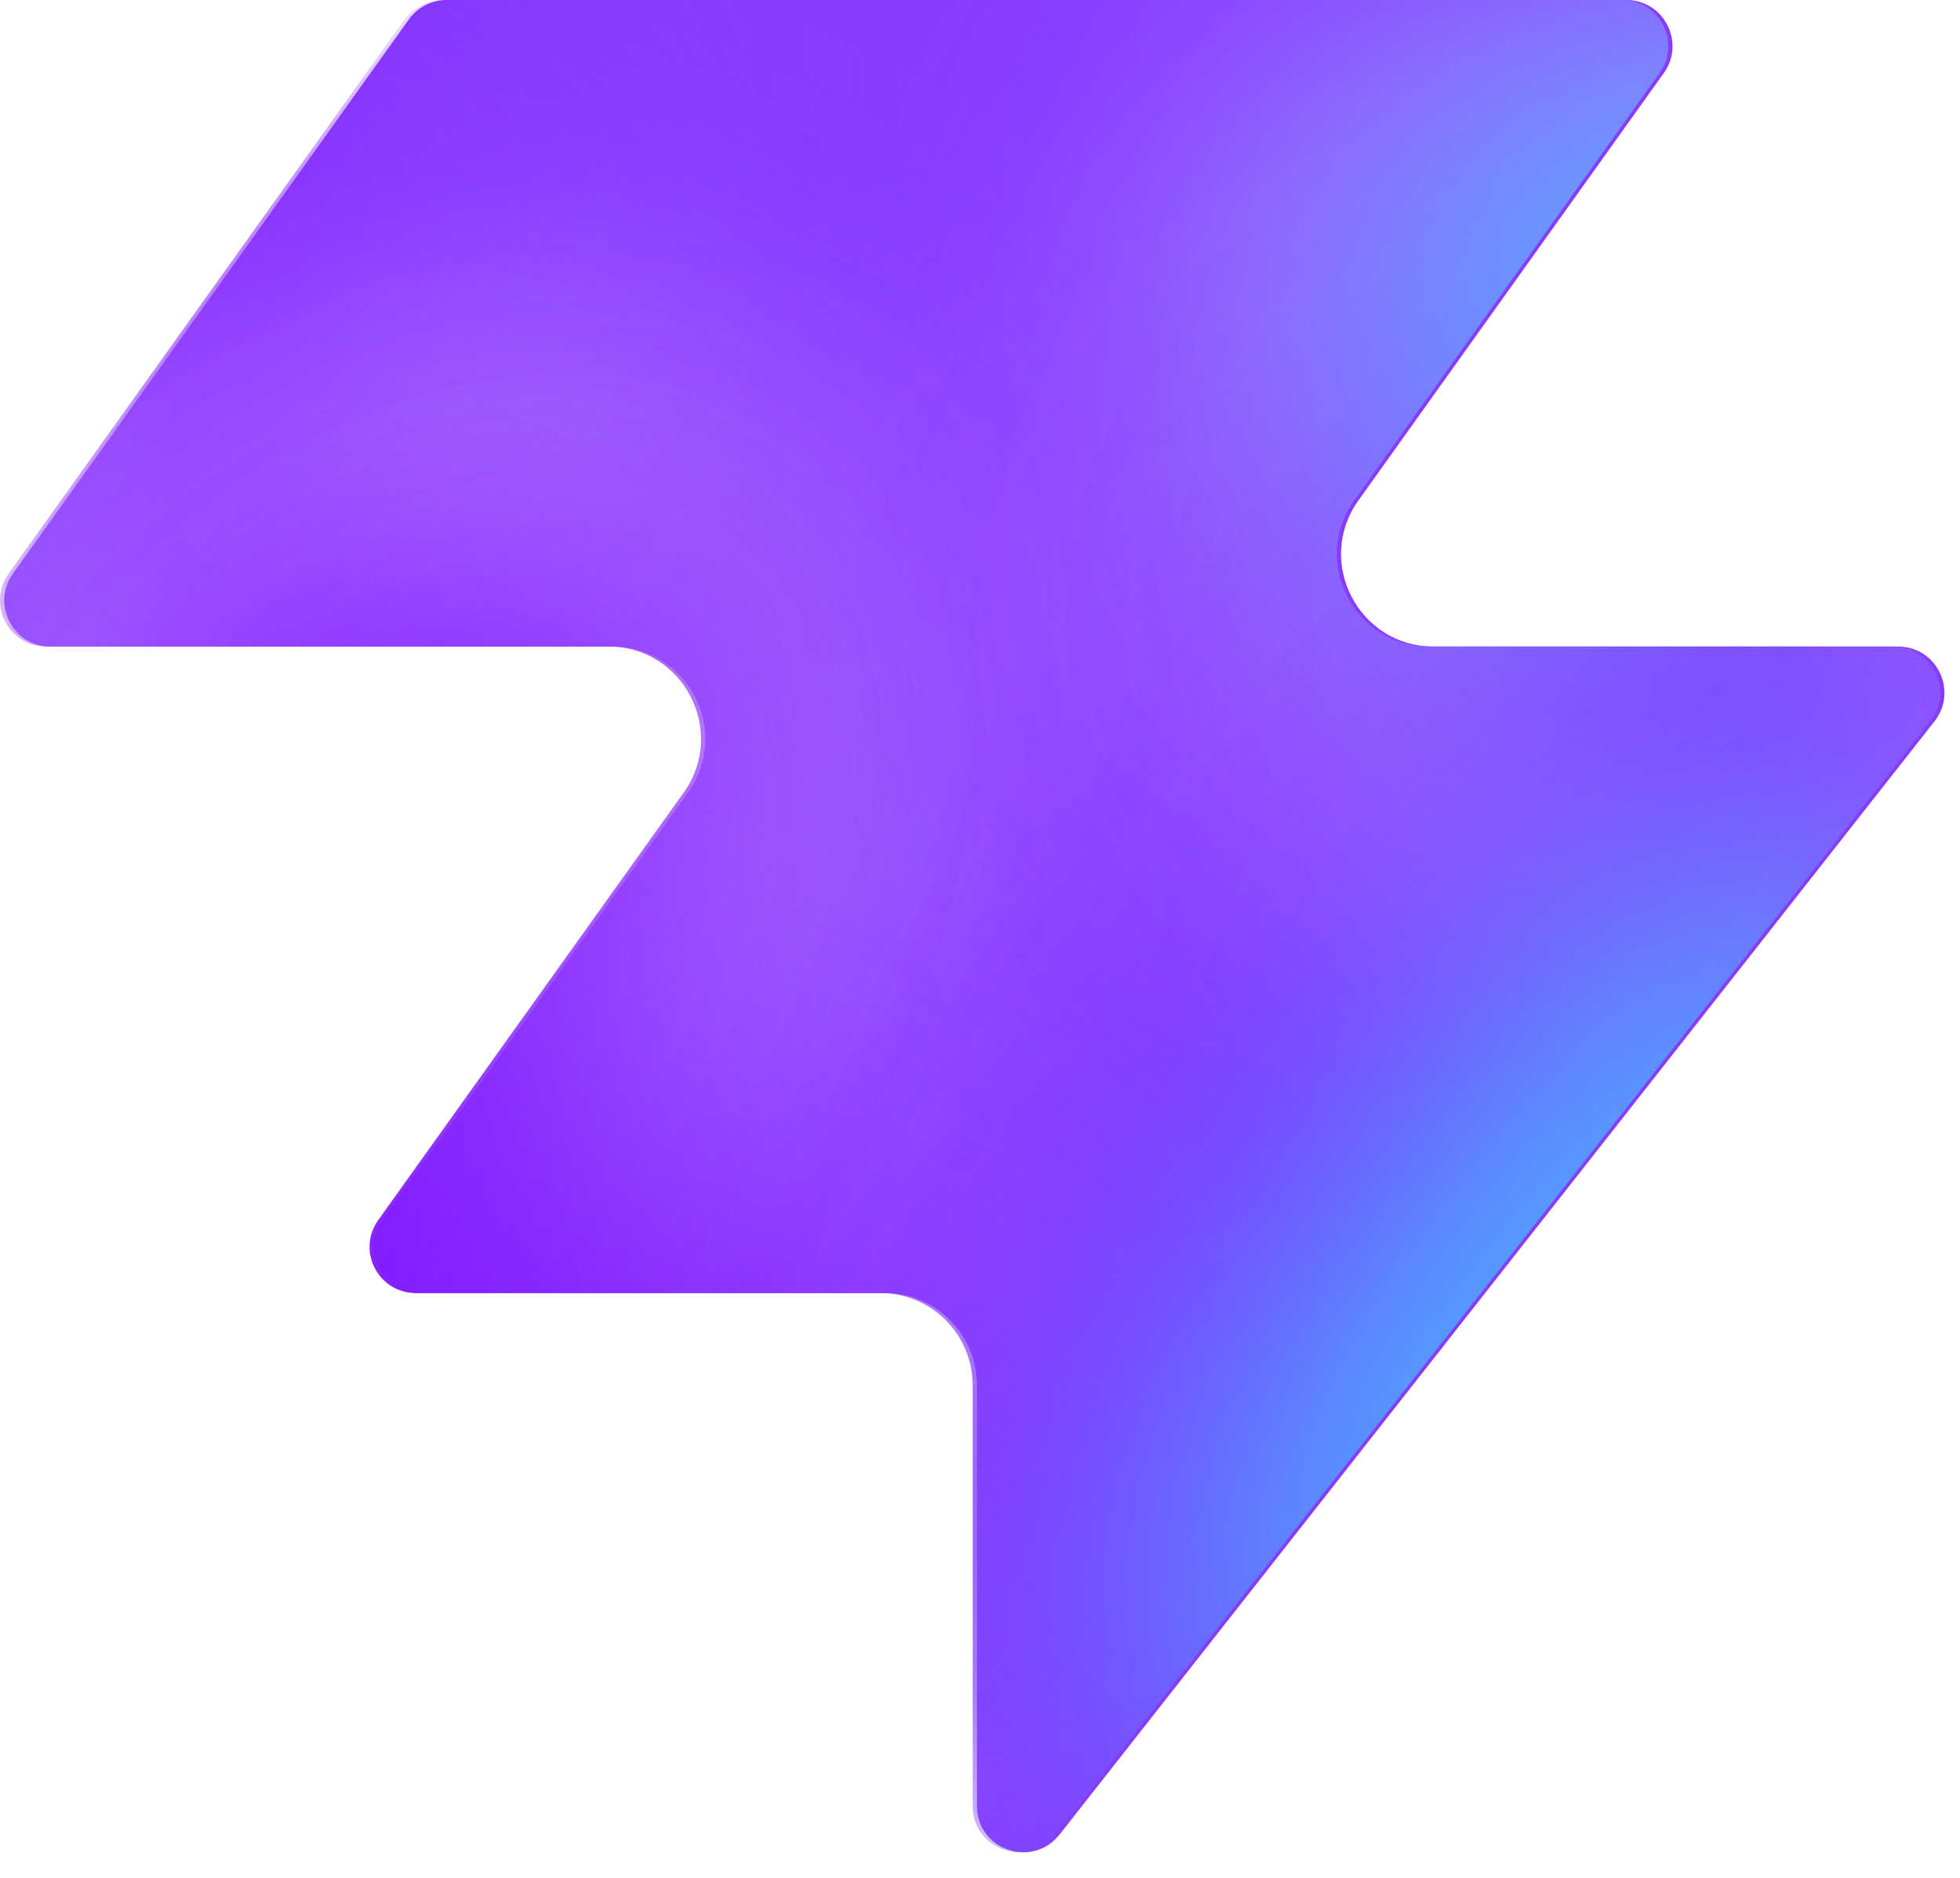
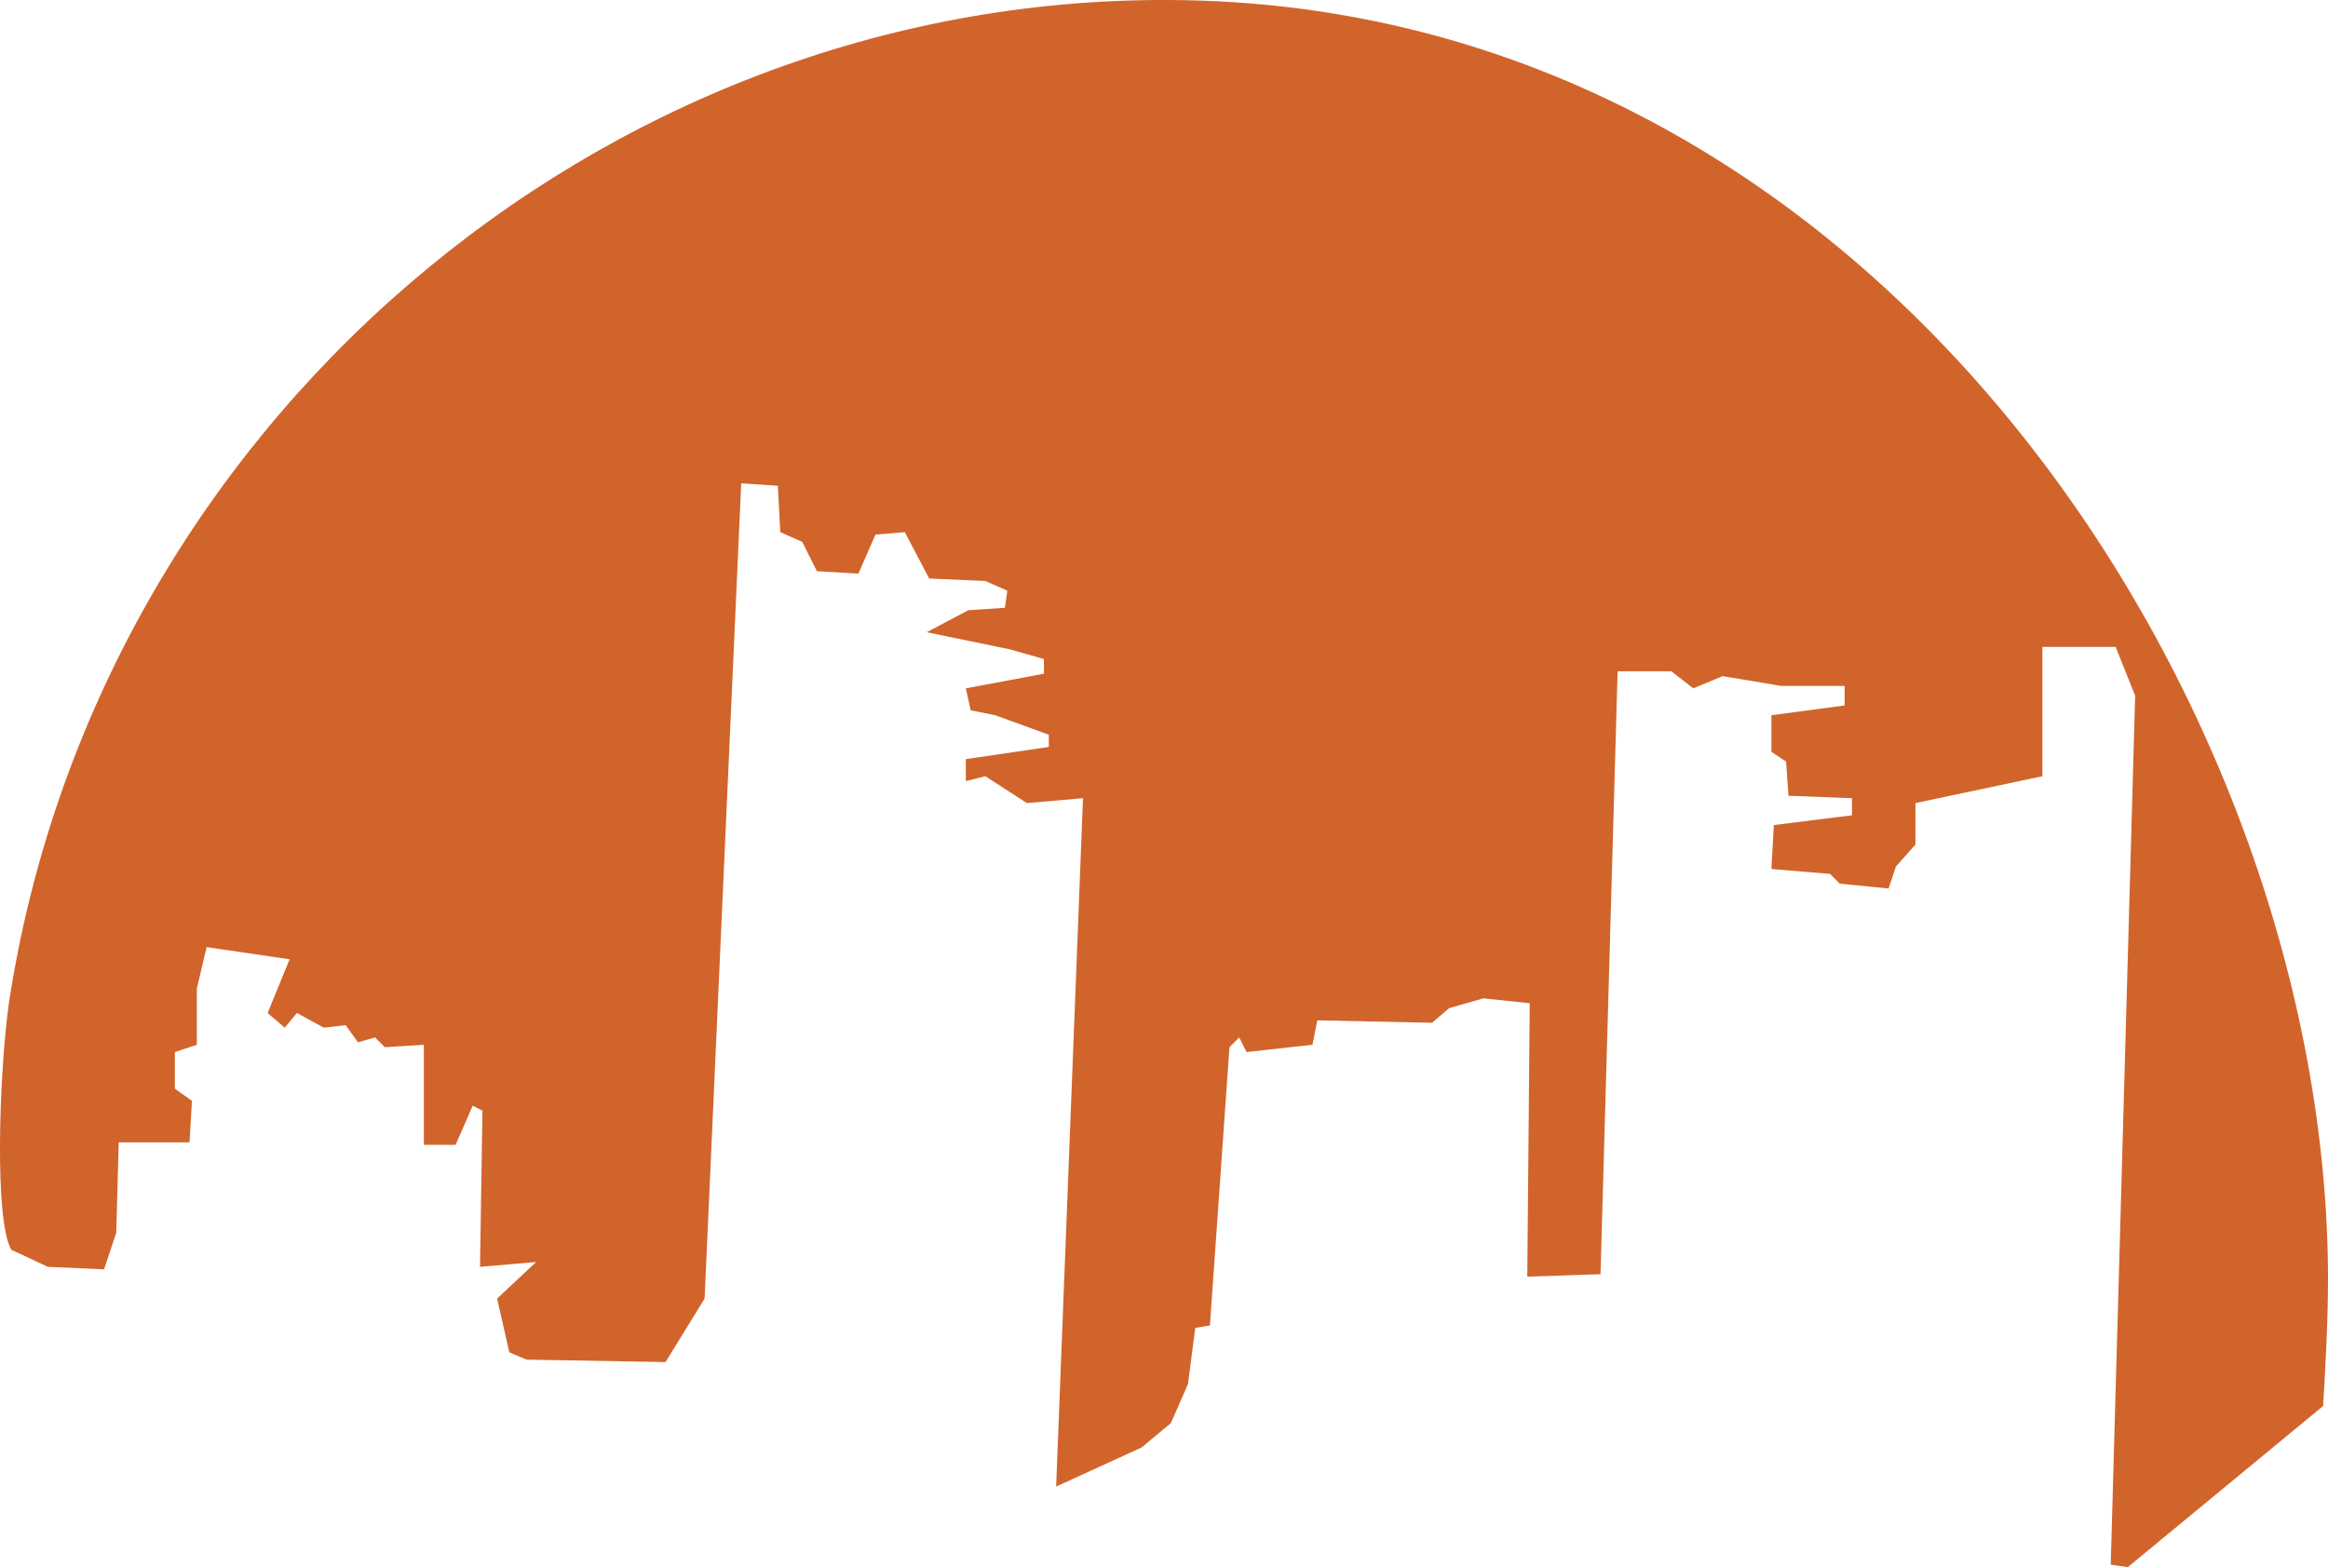
- <svg xmlns="http://www.w3.org/2000/svg" width="48" height="46" fill="none" viewBox="0 0 48 46">
-   <path fill="#863bff" d="M25.946 44.938c-.664.845-2.021.375-2.021-.698V33.937a2.26 2.26 0 0 0-2.262-2.262H10.287c-.92 0-1.456-1.04-.92-1.788l7.48-10.471c1.07-1.497 0-3.578-1.842-3.578H1.237c-.92 0-1.456-1.04-.92-1.788L10.013.474c.214-.297.556-.474.92-.474h28.894c.92 0 1.456 1.04.92 1.788l-7.48 10.471c-1.07 1.498 0 3.579 1.842 3.579h11.377c.943 0 1.473 1.088.89 1.83L25.947 44.94z" style="fill:#863bff;fill:color(display-p3 .525 .23 1);fill-opacity:1" />
-   <mask id="a" width="48" height="46" x="0" y="0" maskUnits="userSpaceOnUse" style="mask-type:alpha">
-     <path fill="#000" d="M25.842 44.938c-.664.844-2.021.375-2.021-.698V33.937a2.26 2.26 0 0 0-2.262-2.262H10.183c-.92 0-1.456-1.04-.92-1.788l7.48-10.471c1.07-1.498 0-3.579-1.842-3.579H1.133c-.92 0-1.456-1.04-.92-1.787L9.91.473c.214-.297.556-.474.92-.474h28.894c.92 0 1.456 1.04.92 1.788l-7.48 10.471c-1.07 1.498 0 3.578 1.842 3.578h11.377c.943 0 1.473 1.088.89 1.832L25.843 44.94z" style="fill:#000;fill-opacity:1" />
-   </mask>
-   <g mask="url(#a)">
-     <g filter="url(#b)">
-       <ellipse cx="5.508" cy="14.704" fill="#ede6ff" rx="5.508" ry="14.704" style="fill:#ede6ff;fill:color(display-p3 .927 .903 1);fill-opacity:1" transform="matrix(.00324 1 1 -.00324 -4.47 31.516)" />
-     </g>
-     <g filter="url(#c)">
-       <ellipse cx="10.399" cy="29.851" fill="#ede6ff" rx="10.399" ry="29.851" style="fill:#ede6ff;fill:color(display-p3 .927 .903 1);fill-opacity:1" transform="matrix(.00324 1 1 -.00324 -39.328 7.883)" />
-     </g>
-     <g filter="url(#d)">
-       <ellipse cx="5.508" cy="30.487" fill="#7e14ff" rx="5.508" ry="30.487" style="fill:#7e14ff;fill:color(display-p3 .492 .077 1);fill-opacity:1" transform="rotate(89.814 -25.913 -14.639)scale(1 -1)" />
-     </g>
-     <g filter="url(#e)">
-       <ellipse cx="5.508" cy="30.599" fill="#7e14ff" rx="5.508" ry="30.599" style="fill:#7e14ff;fill:color(display-p3 .492 .077 1);fill-opacity:1" transform="rotate(89.814 -32.644 -3.334)scale(1 -1)" />
-     </g>
-     <g filter="url(#f)">
-       <ellipse cx="5.508" cy="30.599" fill="#7e14ff" rx="5.508" ry="30.599" style="fill:#7e14ff;fill:color(display-p3 .492 .077 1);fill-opacity:1" transform="matrix(.00324 1 1 -.00324 -34.34 30.47)" />
-     </g>
-     <g filter="url(#g)">
-       <ellipse cx="14.072" cy="22.078" fill="#ede6ff" rx="14.072" ry="22.078" style="fill:#ede6ff;fill:color(display-p3 .927 .903 1);fill-opacity:1" transform="rotate(93.35 24.506 48.493)scale(-1 1)" />
-     </g>
-     <g filter="url(#h)">
-       <ellipse cx="3.47" cy="21.501" fill="#7e14ff" rx="3.47" ry="21.501" style="fill:#7e14ff;fill:color(display-p3 .492 .077 1);fill-opacity:1" transform="rotate(89.009 28.708 47.59)scale(-1 1)" />
-     </g>
-     <g filter="url(#i)">
-       <ellipse cx="3.47" cy="21.501" fill="#7e14ff" rx="3.47" ry="21.501" style="fill:#7e14ff;fill:color(display-p3 .492 .077 1);fill-opacity:1" transform="rotate(89.009 28.708 47.59)scale(-1 1)" />
-     </g>
-     <g filter="url(#j)">
-       <ellipse cx=".387" cy="8.972" fill="#7e14ff" rx="4.407" ry="29.108" style="fill:#7e14ff;fill:color(display-p3 .492 .077 1);fill-opacity:1" transform="rotate(39.51 .387 8.972)" />
-     </g>
-     <g filter="url(#k)">
-       <ellipse cx="47.523" cy="-6.092" fill="#7e14ff" rx="4.407" ry="29.108" style="fill:#7e14ff;fill:color(display-p3 .492 .077 1);fill-opacity:1" transform="rotate(37.892 47.523 -6.092)" />
-     </g>
-     <g filter="url(#l)">
-       <ellipse cx="41.412" cy="6.333" fill="#47bfff" rx="5.971" ry="9.665" style="fill:#47bfff;fill:color(display-p3 .28 .748 1);fill-opacity:1" transform="rotate(37.892 41.412 6.333)" />
-     </g>
-     <g filter="url(#m)">
-       <ellipse cx="-1.879" cy="38.332" fill="#7e14ff" rx="4.407" ry="29.108" style="fill:#7e14ff;fill:color(display-p3 .492 .077 1);fill-opacity:1" transform="rotate(37.892 -1.88 38.332)" />
-     </g>
-     <g filter="url(#n)">
-       <ellipse cx="-1.879" cy="38.332" fill="#7e14ff" rx="4.407" ry="29.108" style="fill:#7e14ff;fill:color(display-p3 .492 .077 1);fill-opacity:1" transform="rotate(37.892 -1.88 38.332)" />
-     </g>
-     <g filter="url(#o)">
-       <ellipse cx="35.651" cy="29.907" fill="#7e14ff" rx="4.407" ry="29.108" style="fill:#7e14ff;fill:color(display-p3 .492 .077 1);fill-opacity:1" transform="rotate(37.892 35.651 29.907)" />
-     </g>
-     <g filter="url(#p)">
-       <ellipse cx="38.418" cy="32.4" fill="#47bfff" rx="5.971" ry="15.297" style="fill:#47bfff;fill:color(display-p3 .28 .748 1);fill-opacity:1" transform="rotate(37.892 38.418 32.4)" />
-     </g>
-   </g>
-   <defs>
-     <filter id="b" width="60.045" height="41.654" x="-19.77" y="16.149" color-interpolation-filters="sRGB" filterUnits="userSpaceOnUse">
-       <feFlood flood-opacity="0" result="BackgroundImageFix" />
-       <feBlend in="SourceGraphic" in2="BackgroundImageFix" result="shape" />
-       <feGaussianBlur result="effect1_foregroundBlur_2002_17158" stdDeviation="7.659" />
-     </filter>
-     <filter id="c" width="90.34" height="51.437" x="-54.613" y="-7.533" color-interpolation-filters="sRGB" filterUnits="userSpaceOnUse">
-       <feFlood flood-opacity="0" result="BackgroundImageFix" />
-       <feBlend in="SourceGraphic" in2="BackgroundImageFix" result="shape" />
-       <feGaussianBlur result="effect1_foregroundBlur_2002_17158" stdDeviation="7.659" />
-     </filter>
-     <filter id="d" width="79.355" height="29.4" x="-49.64" y="2.03" color-interpolation-filters="sRGB" filterUnits="userSpaceOnUse">
-       <feFlood flood-opacity="0" result="BackgroundImageFix" />
-       <feBlend in="SourceGraphic" in2="BackgroundImageFix" result="shape" />
-       <feGaussianBlur result="effect1_foregroundBlur_2002_17158" stdDeviation="4.596" />
-     </filter>
-     <filter id="e" width="79.579" height="29.4" x="-45.045" y="20.029" color-interpolation-filters="sRGB" filterUnits="userSpaceOnUse">
-       <feFlood flood-opacity="0" result="BackgroundImageFix" />
-       <feBlend in="SourceGraphic" in2="BackgroundImageFix" result="shape" />
-       <feGaussianBlur result="effect1_foregroundBlur_2002_17158" stdDeviation="4.596" />
-     </filter>
-     <filter id="f" width="79.579" height="29.4" x="-43.513" y="21.178" color-interpolation-filters="sRGB" filterUnits="userSpaceOnUse">
-       <feFlood flood-opacity="0" result="BackgroundImageFix" />
-       <feBlend in="SourceGraphic" in2="BackgroundImageFix" result="shape" />
-       <feGaussianBlur result="effect1_foregroundBlur_2002_17158" stdDeviation="4.596" />
-     </filter>
-     <filter id="g" width="74.749" height="58.852" x="15.756" y="-17.901" color-interpolation-filters="sRGB" filterUnits="userSpaceOnUse">
-       <feFlood flood-opacity="0" result="BackgroundImageFix" />
-       <feBlend in="SourceGraphic" in2="BackgroundImageFix" result="shape" />
-       <feGaussianBlur result="effect1_foregroundBlur_2002_17158" stdDeviation="7.659" />
-     </filter>
-     <filter id="h" width="61.377" height="25.362" x="23.548" y="2.284" color-interpolation-filters="sRGB" filterUnits="userSpaceOnUse">
-       <feFlood flood-opacity="0" result="BackgroundImageFix" />
-       <feBlend in="SourceGraphic" in2="BackgroundImageFix" result="shape" />
-       <feGaussianBlur result="effect1_foregroundBlur_2002_17158" stdDeviation="4.596" />
-     </filter>
-     <filter id="i" width="61.377" height="25.362" x="23.548" y="2.284" color-interpolation-filters="sRGB" filterUnits="userSpaceOnUse">
-       <feFlood flood-opacity="0" result="BackgroundImageFix" />
-       <feBlend in="SourceGraphic" in2="BackgroundImageFix" result="shape" />
-       <feGaussianBlur result="effect1_foregroundBlur_2002_17158" stdDeviation="4.596" />
-     </filter>
-     <filter id="j" width="56.045" height="63.649" x="-27.636" y="-22.853" color-interpolation-filters="sRGB" filterUnits="userSpaceOnUse">
-       <feFlood flood-opacity="0" result="BackgroundImageFix" />
-       <feBlend in="SourceGraphic" in2="BackgroundImageFix" result="shape" />
-       <feGaussianBlur result="effect1_foregroundBlur_2002_17158" stdDeviation="4.596" />
-     </filter>
-     <filter id="k" width="54.814" height="64.646" x="20.116" y="-38.415" color-interpolation-filters="sRGB" filterUnits="userSpaceOnUse">
-       <feFlood flood-opacity="0" result="BackgroundImageFix" />
-       <feBlend in="SourceGraphic" in2="BackgroundImageFix" result="shape" />
-       <feGaussianBlur result="effect1_foregroundBlur_2002_17158" stdDeviation="4.596" />
-     </filter>
-     <filter id="l" width="33.541" height="35.313" x="24.641" y="-11.323" color-interpolation-filters="sRGB" filterUnits="userSpaceOnUse">
-       <feFlood flood-opacity="0" result="BackgroundImageFix" />
-       <feBlend in="SourceGraphic" in2="BackgroundImageFix" result="shape" />
-       <feGaussianBlur result="effect1_foregroundBlur_2002_17158" stdDeviation="4.596" />
-     </filter>
-     <filter id="m" width="54.814" height="64.646" x="-29.286" y="6.009" color-interpolation-filters="sRGB" filterUnits="userSpaceOnUse">
-       <feFlood flood-opacity="0" result="BackgroundImageFix" />
-       <feBlend in="SourceGraphic" in2="BackgroundImageFix" result="shape" />
-       <feGaussianBlur result="effect1_foregroundBlur_2002_17158" stdDeviation="4.596" />
-     </filter>
-     <filter id="n" width="54.814" height="64.646" x="-29.286" y="6.009" color-interpolation-filters="sRGB" filterUnits="userSpaceOnUse">
-       <feFlood flood-opacity="0" result="BackgroundImageFix" />
-       <feBlend in="SourceGraphic" in2="BackgroundImageFix" result="shape" />
-       <feGaussianBlur result="effect1_foregroundBlur_2002_17158" stdDeviation="4.596" />
-     </filter>
-     <filter id="o" width="54.814" height="64.646" x="8.244" y="-2.416" color-interpolation-filters="sRGB" filterUnits="userSpaceOnUse">
-       <feFlood flood-opacity="0" result="BackgroundImageFix" />
-       <feBlend in="SourceGraphic" in2="BackgroundImageFix" result="shape" />
-       <feGaussianBlur result="effect1_foregroundBlur_2002_17158" stdDeviation="4.596" />
-     </filter>
-     <filter id="p" width="39.409" height="43.623" x="18.713" y="10.588" color-interpolation-filters="sRGB" filterUnits="userSpaceOnUse">
-       <feFlood flood-opacity="0" result="BackgroundImageFix" />
-       <feBlend in="SourceGraphic" in2="BackgroundImageFix" result="shape" />
-       <feGaussianBlur result="effect1_foregroundBlur_2002_17158" stdDeviation="4.596" />
-     </filter>
-   </defs>
+ <svg xmlns="http://www.w3.org/2000/svg" viewBox="268.271 115.27 95.363 64.2" width="95.363px" height="64.2px">
+   <path class="cls-0" d="M 355.434 179.47 L 363.434 172.87 C 363.534 171.17 363.634 169.37 363.634 167.67 C 363.634 144.37 345.334 115.37 316.134 115.27 C 292.834 115.17 272.234 132.77 268.634 156.37 C 268.234 159.27 268.034 165.27 268.734 166.47 L 270.234 167.17 L 272.534 167.27 L 273.034 165.77 L 273.134 162.07 L 276.034 162.07 L 276.134 160.37 L 275.434 159.87 L 275.434 158.37 L 276.334 158.07 L 276.334 155.77 L 276.734 154.07 L 280.134 154.57 L 279.234 156.77 L 279.934 157.37 L 280.434 156.77 L 281.534 157.37 L 282.434 157.27 L 282.934 157.97 L 283.634 157.77 L 284.034 158.17 L 285.634 158.07 L 285.634 162.17 L 286.934 162.17 L 287.634 160.57 L 288.034 160.77 L 287.934 167.17 L 290.234 166.97 L 288.634 168.47 L 289.134 170.67 L 289.834 170.97 L 295.534 171.07 L 297.134 168.47 L 298.634 135.07 L 300.134 135.17 L 300.234 137.07 L 301.134 137.47 L 301.734 138.67 L 303.434 138.77 L 304.134 137.17 L 305.334 137.07 L 306.334 138.97 L 308.634 139.07 L 309.534 139.47 L 309.434 140.17 L 307.934 140.27 L 306.234 141.17 L 309.634 141.87 L 311.034 142.27 L 311.034 142.87 L 307.834 143.47 L 308.034 144.37 L 309.034 144.57 L 311.234 145.37 L 311.234 145.87 L 307.834 146.37 L 307.834 147.27 L 308.634 147.07 L 310.334 148.17 L 312.634 147.97 L 311.534 176.17 L 315.034 174.57 L 316.234 173.57 L 316.934 171.97 L 317.234 169.67 L 317.834 169.57 L 318.634 158.17 L 319.034 157.77 L 319.334 158.37 L 322.034 158.07 L 322.234 157.07 L 326.934 157.17 L 327.634 156.57 L 329.034 156.17 L 330.934 156.37 L 330.834 167.57 L 333.834 167.47 L 334.534 142.77 L 336.734 142.77 L 337.634 143.47 L 338.834 142.97 L 341.234 143.37 L 343.834 143.37 L 343.834 144.17 L 340.834 144.57 L 340.834 146.07 L 341.434 146.47 L 341.534 147.87 L 344.134 147.97 L 344.134 148.67 L 340.934 149.07 L 340.834 150.87 L 343.234 151.07 L 343.634 151.47 L 345.634 151.67 L 345.934 150.77 L 346.734 149.87 L 346.734 148.17 L 351.934 147.07 L 351.934 141.77 L 354.934 141.77 L 355.734 143.77 L 354.734 179.37 L 355.434 179.47 L 355.434 179.47 Z" style="fill: rgb(209, 100, 43); stroke-width: 1;" id="object-0" transform="matrix(1, 0, 0, 1, 0, 7.105427357601002e-15)" />
</svg>
